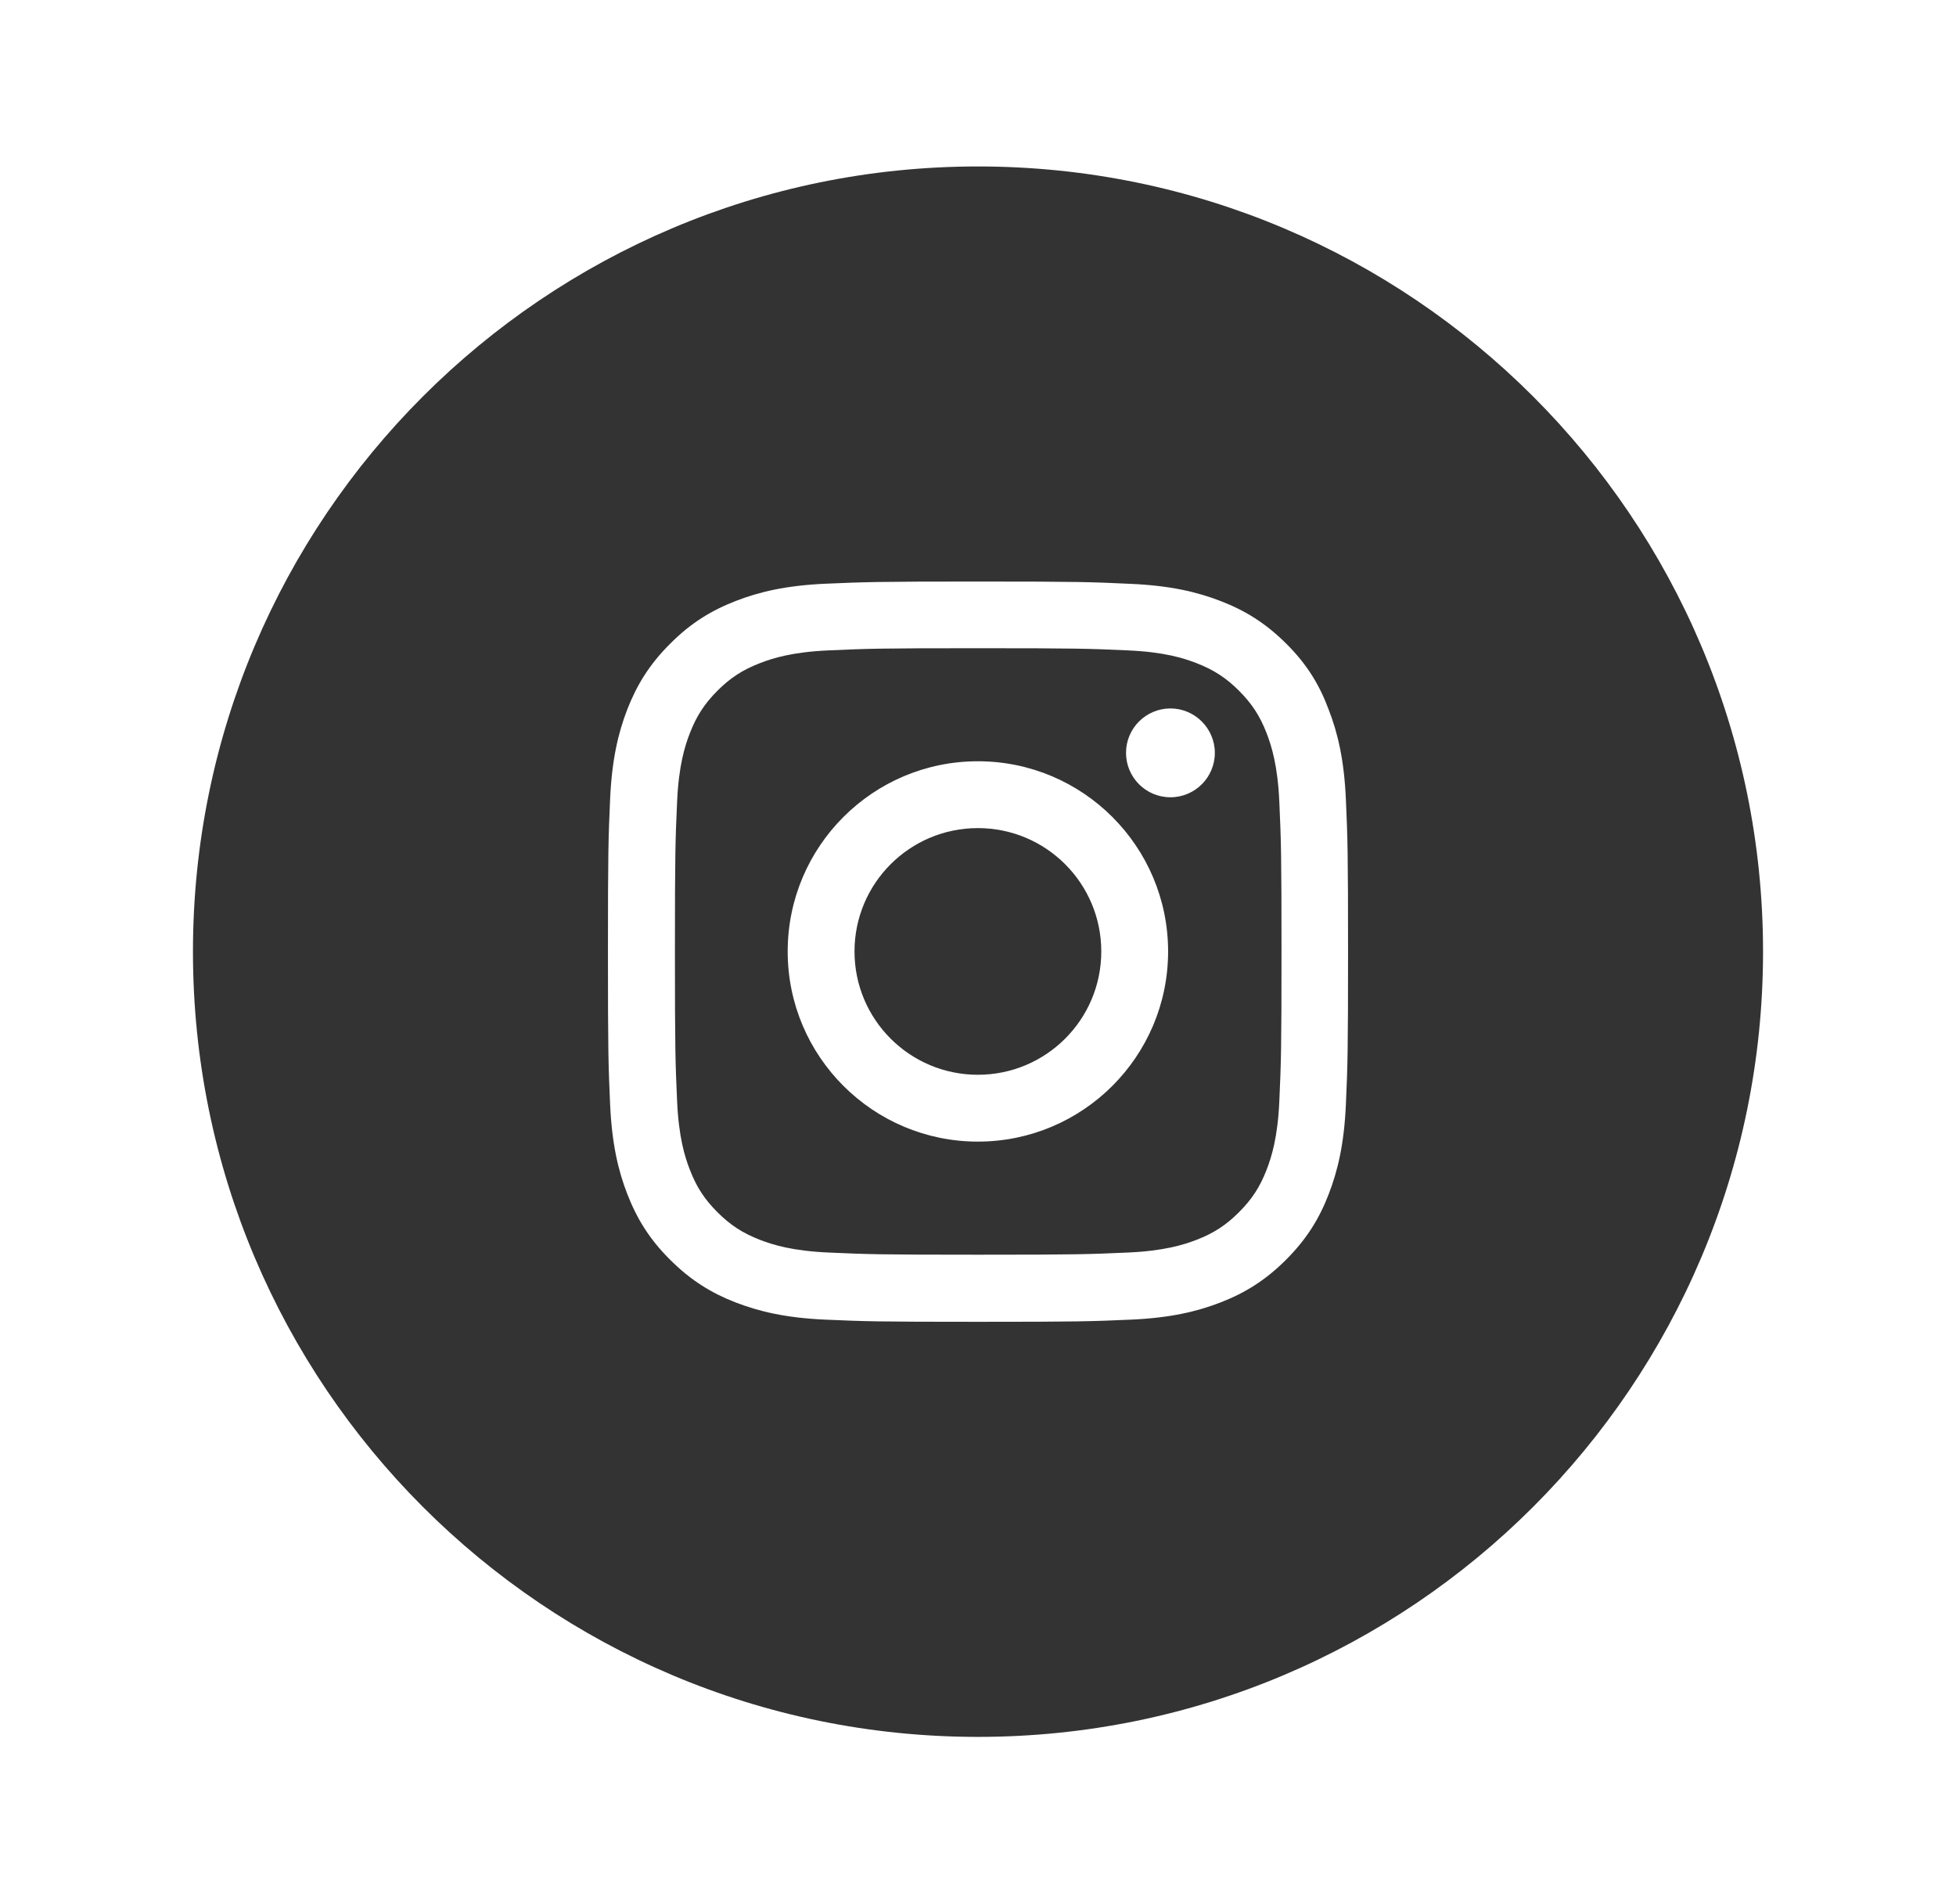
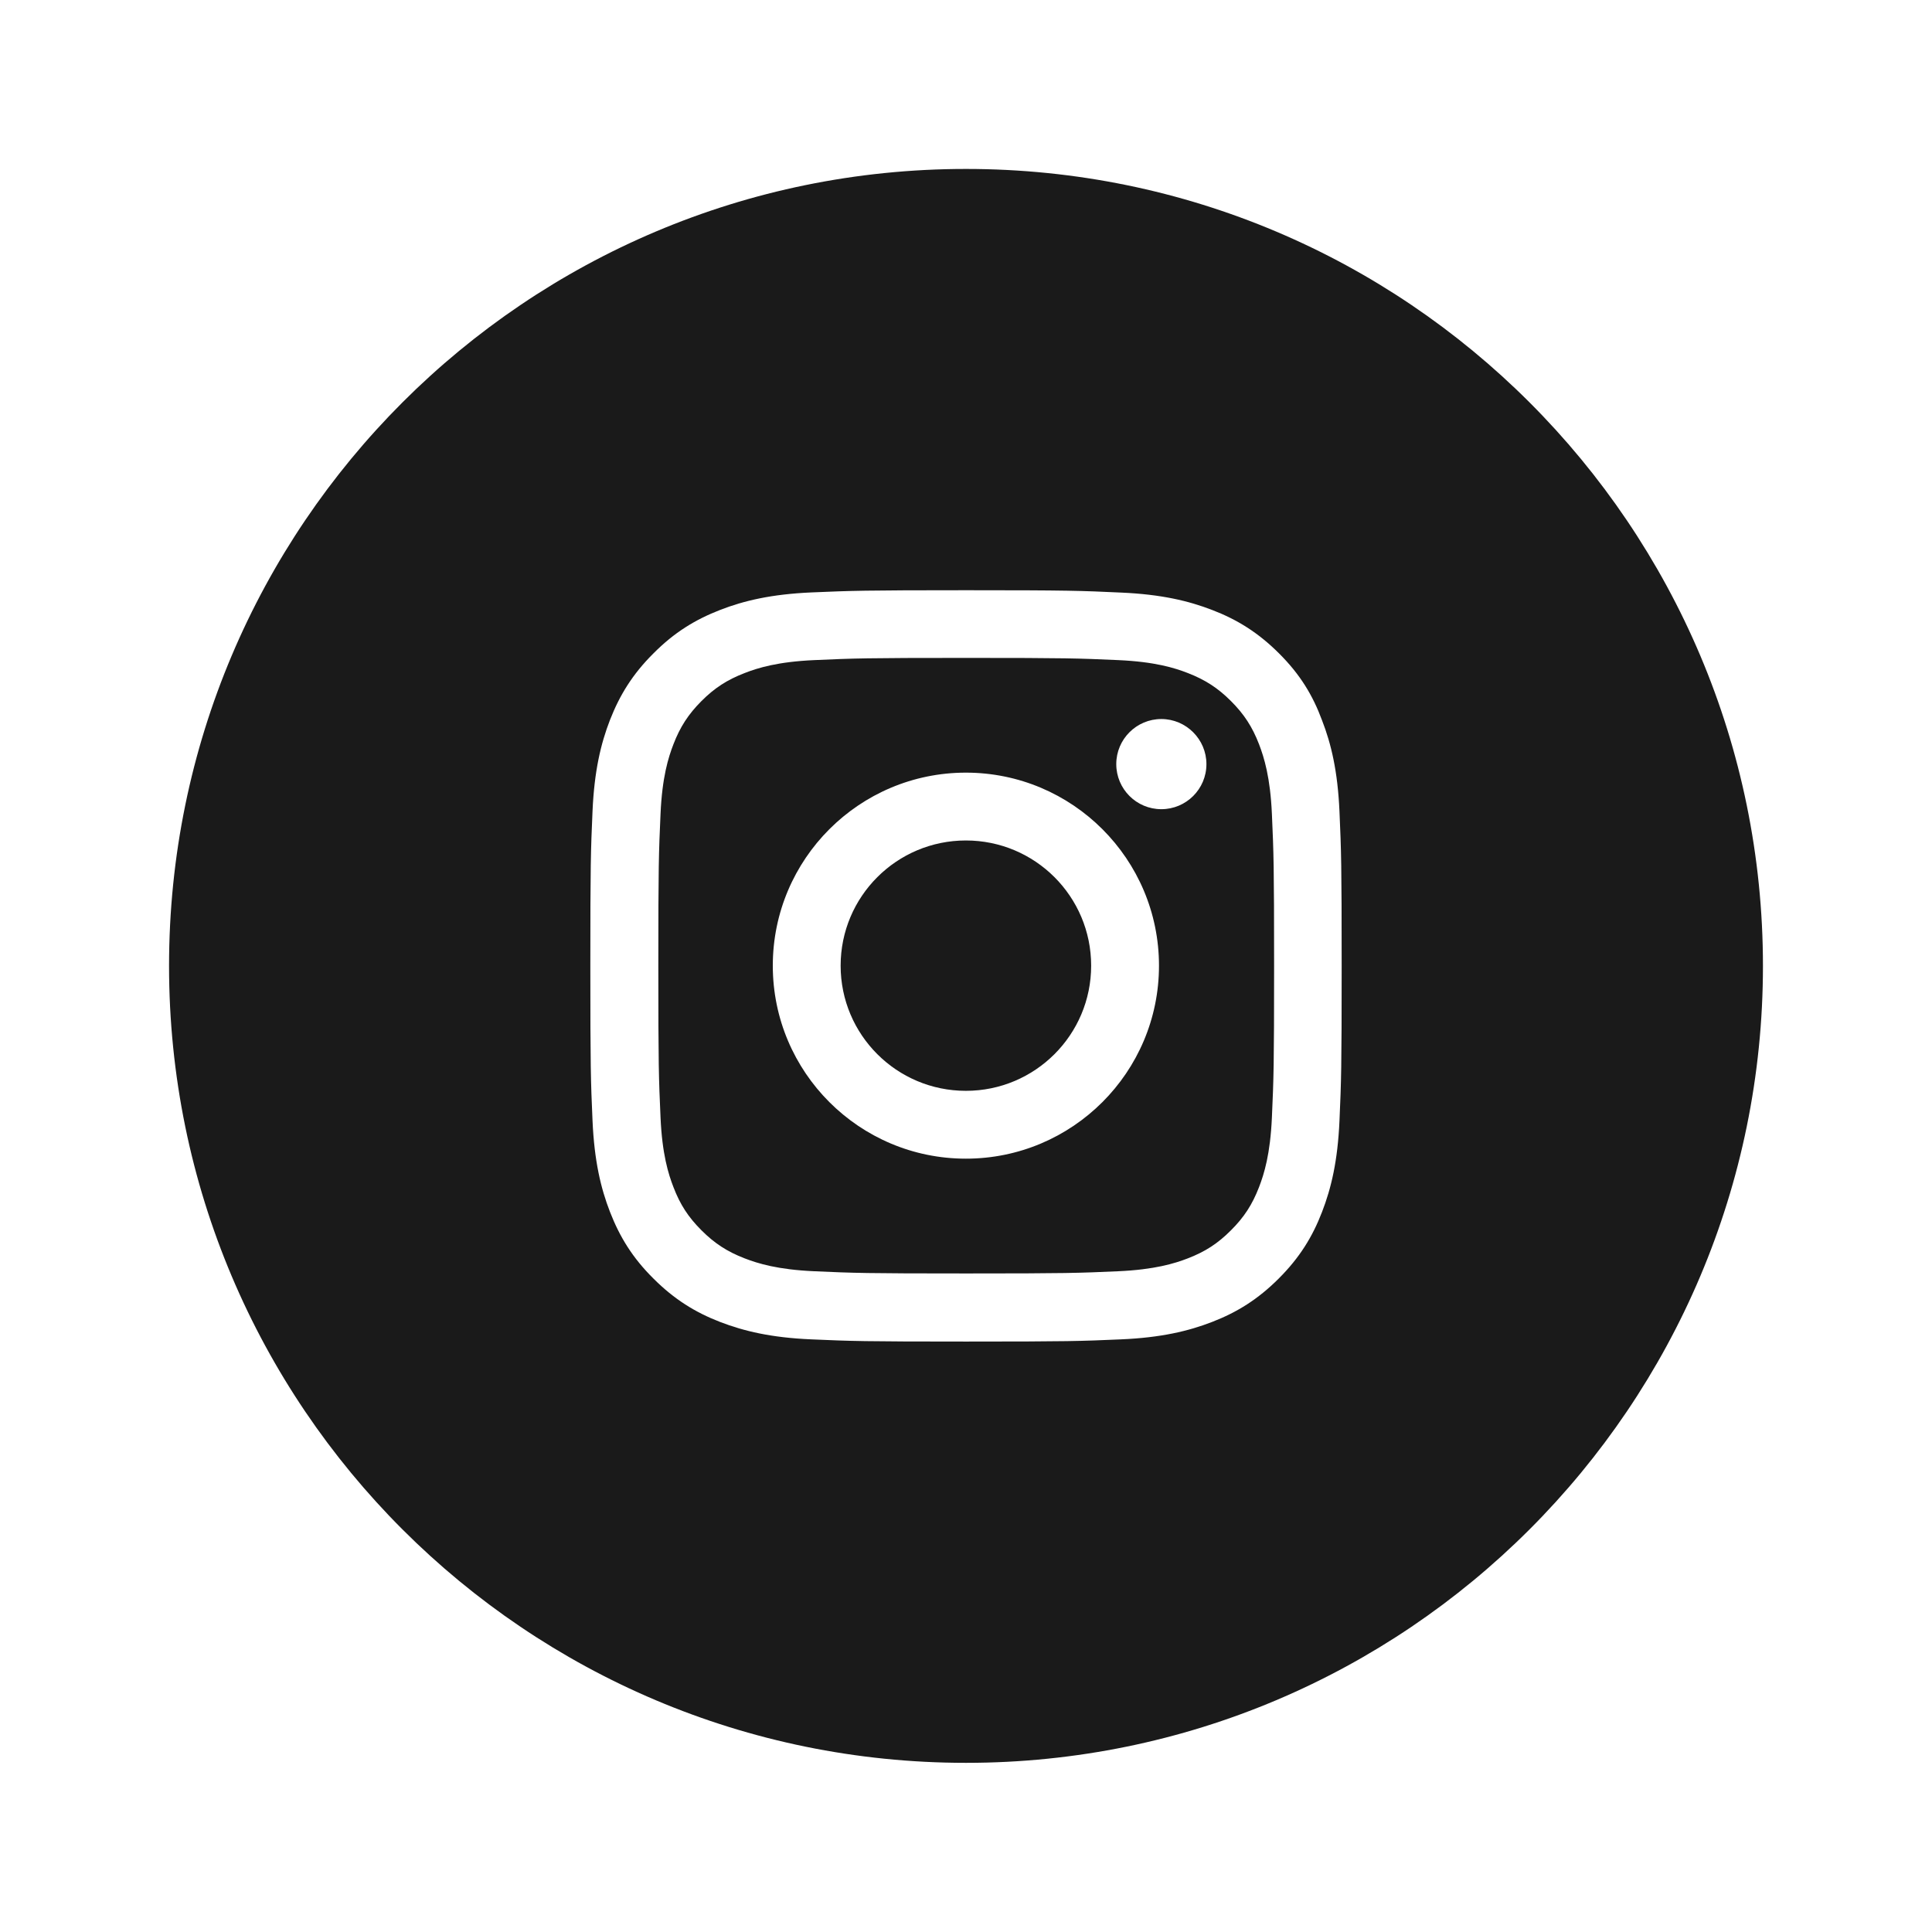
- <svg xmlns="http://www.w3.org/2000/svg" width="37" height="36" viewBox="0 0 37 36" fill="none">
-   <path fill-rule="evenodd" clip-rule="evenodd" d="M18.5 32.848C26.701 32.848 33.35 26.2 33.35 17.998C33.35 9.797 26.701 3.148 18.5 3.148C10.299 3.148 3.65 9.797 3.65 17.998C3.65 26.2 10.299 32.848 18.5 32.848ZM21.333 12.3C20.597 12.267 20.375 12.259 18.504 12.259C16.633 12.259 16.411 12.267 15.675 12.3C14.994 12.33 14.622 12.445 14.376 12.541C14.05 12.667 13.817 12.817 13.571 13.063C13.328 13.307 13.174 13.542 13.049 13.867C12.953 14.114 12.838 14.483 12.808 15.166C12.775 15.902 12.767 16.124 12.767 17.994C12.767 19.862 12.775 20.084 12.808 20.822C12.838 21.503 12.953 21.875 13.049 22.121C13.174 22.447 13.325 22.679 13.571 22.925C13.815 23.169 14.05 23.322 14.376 23.448C14.622 23.543 14.991 23.658 15.675 23.688C16.411 23.721 16.633 23.729 18.504 23.729C20.373 23.729 20.594 23.721 21.333 23.688C22.014 23.658 22.387 23.543 22.633 23.448C22.958 23.322 23.191 23.172 23.437 22.925C23.681 22.682 23.834 22.447 23.96 22.121C24.055 21.875 24.17 21.506 24.2 20.822C24.233 20.087 24.241 19.865 24.241 17.994C24.241 16.126 24.233 15.905 24.2 15.166C24.17 14.485 24.055 14.114 23.96 13.867C23.834 13.542 23.683 13.309 23.437 13.063C23.194 12.82 22.958 12.667 22.633 12.541C22.387 12.445 22.017 12.33 21.333 12.3ZM15.618 11.039C16.365 11.007 16.603 10.998 18.504 10.998C20.406 10.998 20.644 11.007 21.393 11.042C22.137 11.075 22.646 11.195 23.092 11.368C23.552 11.545 23.943 11.786 24.332 12.174C24.723 12.563 24.961 12.954 25.133 13.419C25.306 13.862 25.426 14.373 25.459 15.117C25.492 15.864 25.5 16.102 25.5 18.003C25.5 19.903 25.492 20.141 25.459 20.888C25.426 21.632 25.306 22.14 25.133 22.586C24.956 23.046 24.715 23.437 24.326 23.825C23.938 24.213 23.547 24.454 23.087 24.632C22.644 24.804 22.132 24.925 21.388 24.957C20.641 24.99 20.403 24.998 18.501 24.998C16.6 24.998 16.362 24.99 15.615 24.957C14.871 24.925 14.362 24.804 13.916 24.632C13.456 24.454 13.065 24.213 12.677 23.825C12.285 23.437 12.047 23.046 11.867 22.584C11.694 22.14 11.574 21.629 11.541 20.885C11.508 20.139 11.5 19.901 11.5 18C11.5 16.099 11.508 15.861 11.541 15.112C11.574 14.368 11.694 13.859 11.867 13.413C12.047 12.954 12.285 12.563 12.677 12.174C13.065 11.783 13.456 11.545 13.919 11.365C14.362 11.193 14.873 11.072 15.618 11.039ZM18.498 14.397C16.512 14.397 14.9 16.008 14.9 17.994C14.9 19.979 16.512 21.59 18.498 21.59C20.484 21.59 22.096 19.979 22.096 17.994C22.096 16.008 20.484 14.397 18.498 14.397ZM18.498 20.326C17.209 20.326 16.164 19.282 16.164 17.994C16.164 16.705 17.209 15.661 18.498 15.661C19.787 15.661 20.832 16.705 20.832 17.994C20.832 19.282 19.787 20.326 18.498 20.326ZM22.14 15.078C22.602 15.078 22.98 14.704 22.98 14.238C22.98 13.776 22.602 13.398 22.14 13.398C21.678 13.398 21.3 13.773 21.3 14.238C21.3 14.701 21.675 15.078 22.14 15.078Z" fill="#333333" />
+ <svg xmlns="http://www.w3.org/2000/svg" width="36" height="36" viewBox="0 0 36 36" fill="none">
+   <path fill-rule="evenodd" clip-rule="evenodd" d="M18 32.848C26.201 32.848 32.85 26.2 32.85 17.998C32.85 9.797 26.201 3.148 18 3.148C9.799 3.148 3.15 9.797 3.15 17.998C3.15 26.2 9.799 32.848 18 32.848ZM20.833 12.3C20.097 12.267 19.875 12.259 18.004 12.259C16.133 12.259 15.911 12.267 15.175 12.3C14.494 12.33 14.122 12.445 13.876 12.541C13.55 12.667 13.317 12.817 13.071 13.063C12.828 13.307 12.674 13.542 12.549 13.867C12.453 14.114 12.338 14.483 12.308 15.166C12.275 15.902 12.267 16.124 12.267 17.994C12.267 19.862 12.275 20.084 12.308 20.822C12.338 21.503 12.453 21.875 12.549 22.121C12.674 22.447 12.825 22.679 13.071 22.925C13.315 23.169 13.55 23.322 13.876 23.448C14.122 23.543 14.491 23.658 15.175 23.688C15.911 23.721 16.133 23.729 18.004 23.729C19.873 23.729 20.094 23.721 20.833 23.688C21.514 23.658 21.887 23.543 22.133 23.448C22.458 23.322 22.691 23.172 22.937 22.925C23.181 22.682 23.334 22.447 23.46 22.121C23.555 21.875 23.67 21.506 23.7 20.822C23.733 20.087 23.741 19.865 23.741 17.994C23.741 16.126 23.733 15.905 23.7 15.166C23.67 14.485 23.555 14.114 23.46 13.867C23.334 13.542 23.183 13.309 22.937 13.063C22.694 12.82 22.458 12.667 22.133 12.541C21.887 12.445 21.517 12.33 20.833 12.3ZM15.118 11.039C15.865 11.007 16.103 10.998 18.004 10.998C19.906 10.998 20.144 11.007 20.893 11.042C21.637 11.075 22.146 11.195 22.592 11.368C23.052 11.545 23.443 11.786 23.832 12.174C24.223 12.563 24.461 12.954 24.633 13.419C24.806 13.862 24.926 14.373 24.959 15.117C24.992 15.864 25 16.102 25 18.003C25 19.903 24.992 20.141 24.959 20.888C24.926 21.632 24.806 22.14 24.633 22.586C24.456 23.046 24.215 23.437 23.826 23.825C23.438 24.213 23.047 24.454 22.587 24.632C22.144 24.804 21.632 24.925 20.888 24.957C20.141 24.99 19.903 24.998 18.001 24.998C16.1 24.998 15.862 24.99 15.115 24.957C14.371 24.925 13.862 24.804 13.416 24.632C12.956 24.454 12.565 24.213 12.177 23.825C11.785 23.437 11.547 23.046 11.367 22.584C11.194 22.14 11.074 21.629 11.041 20.885C11.008 20.139 11 19.901 11 18C11 16.099 11.008 15.861 11.041 15.112C11.074 14.368 11.194 13.859 11.367 13.413C11.547 12.954 11.785 12.563 12.177 12.174C12.565 11.783 12.956 11.545 13.419 11.365C13.862 11.193 14.373 11.072 15.118 11.039ZM17.998 14.397C16.012 14.397 14.4 16.008 14.4 17.994C14.4 19.979 16.012 21.59 17.998 21.59C19.984 21.59 21.596 19.979 21.596 17.994C21.596 16.008 19.984 14.397 17.998 14.397ZM17.998 20.326C16.709 20.326 15.664 19.282 15.664 17.994C15.664 16.705 16.709 15.661 17.998 15.661C19.287 15.661 20.332 16.705 20.332 17.994C20.332 19.282 19.287 20.326 17.998 20.326ZM21.64 15.078C22.102 15.078 22.48 14.704 22.48 14.238C22.48 13.776 22.102 13.398 21.64 13.398C21.178 13.398 20.8 13.773 20.8 14.238C20.8 14.701 21.175 15.078 21.64 15.078Z" fill="#1A1A1A" />
</svg>
